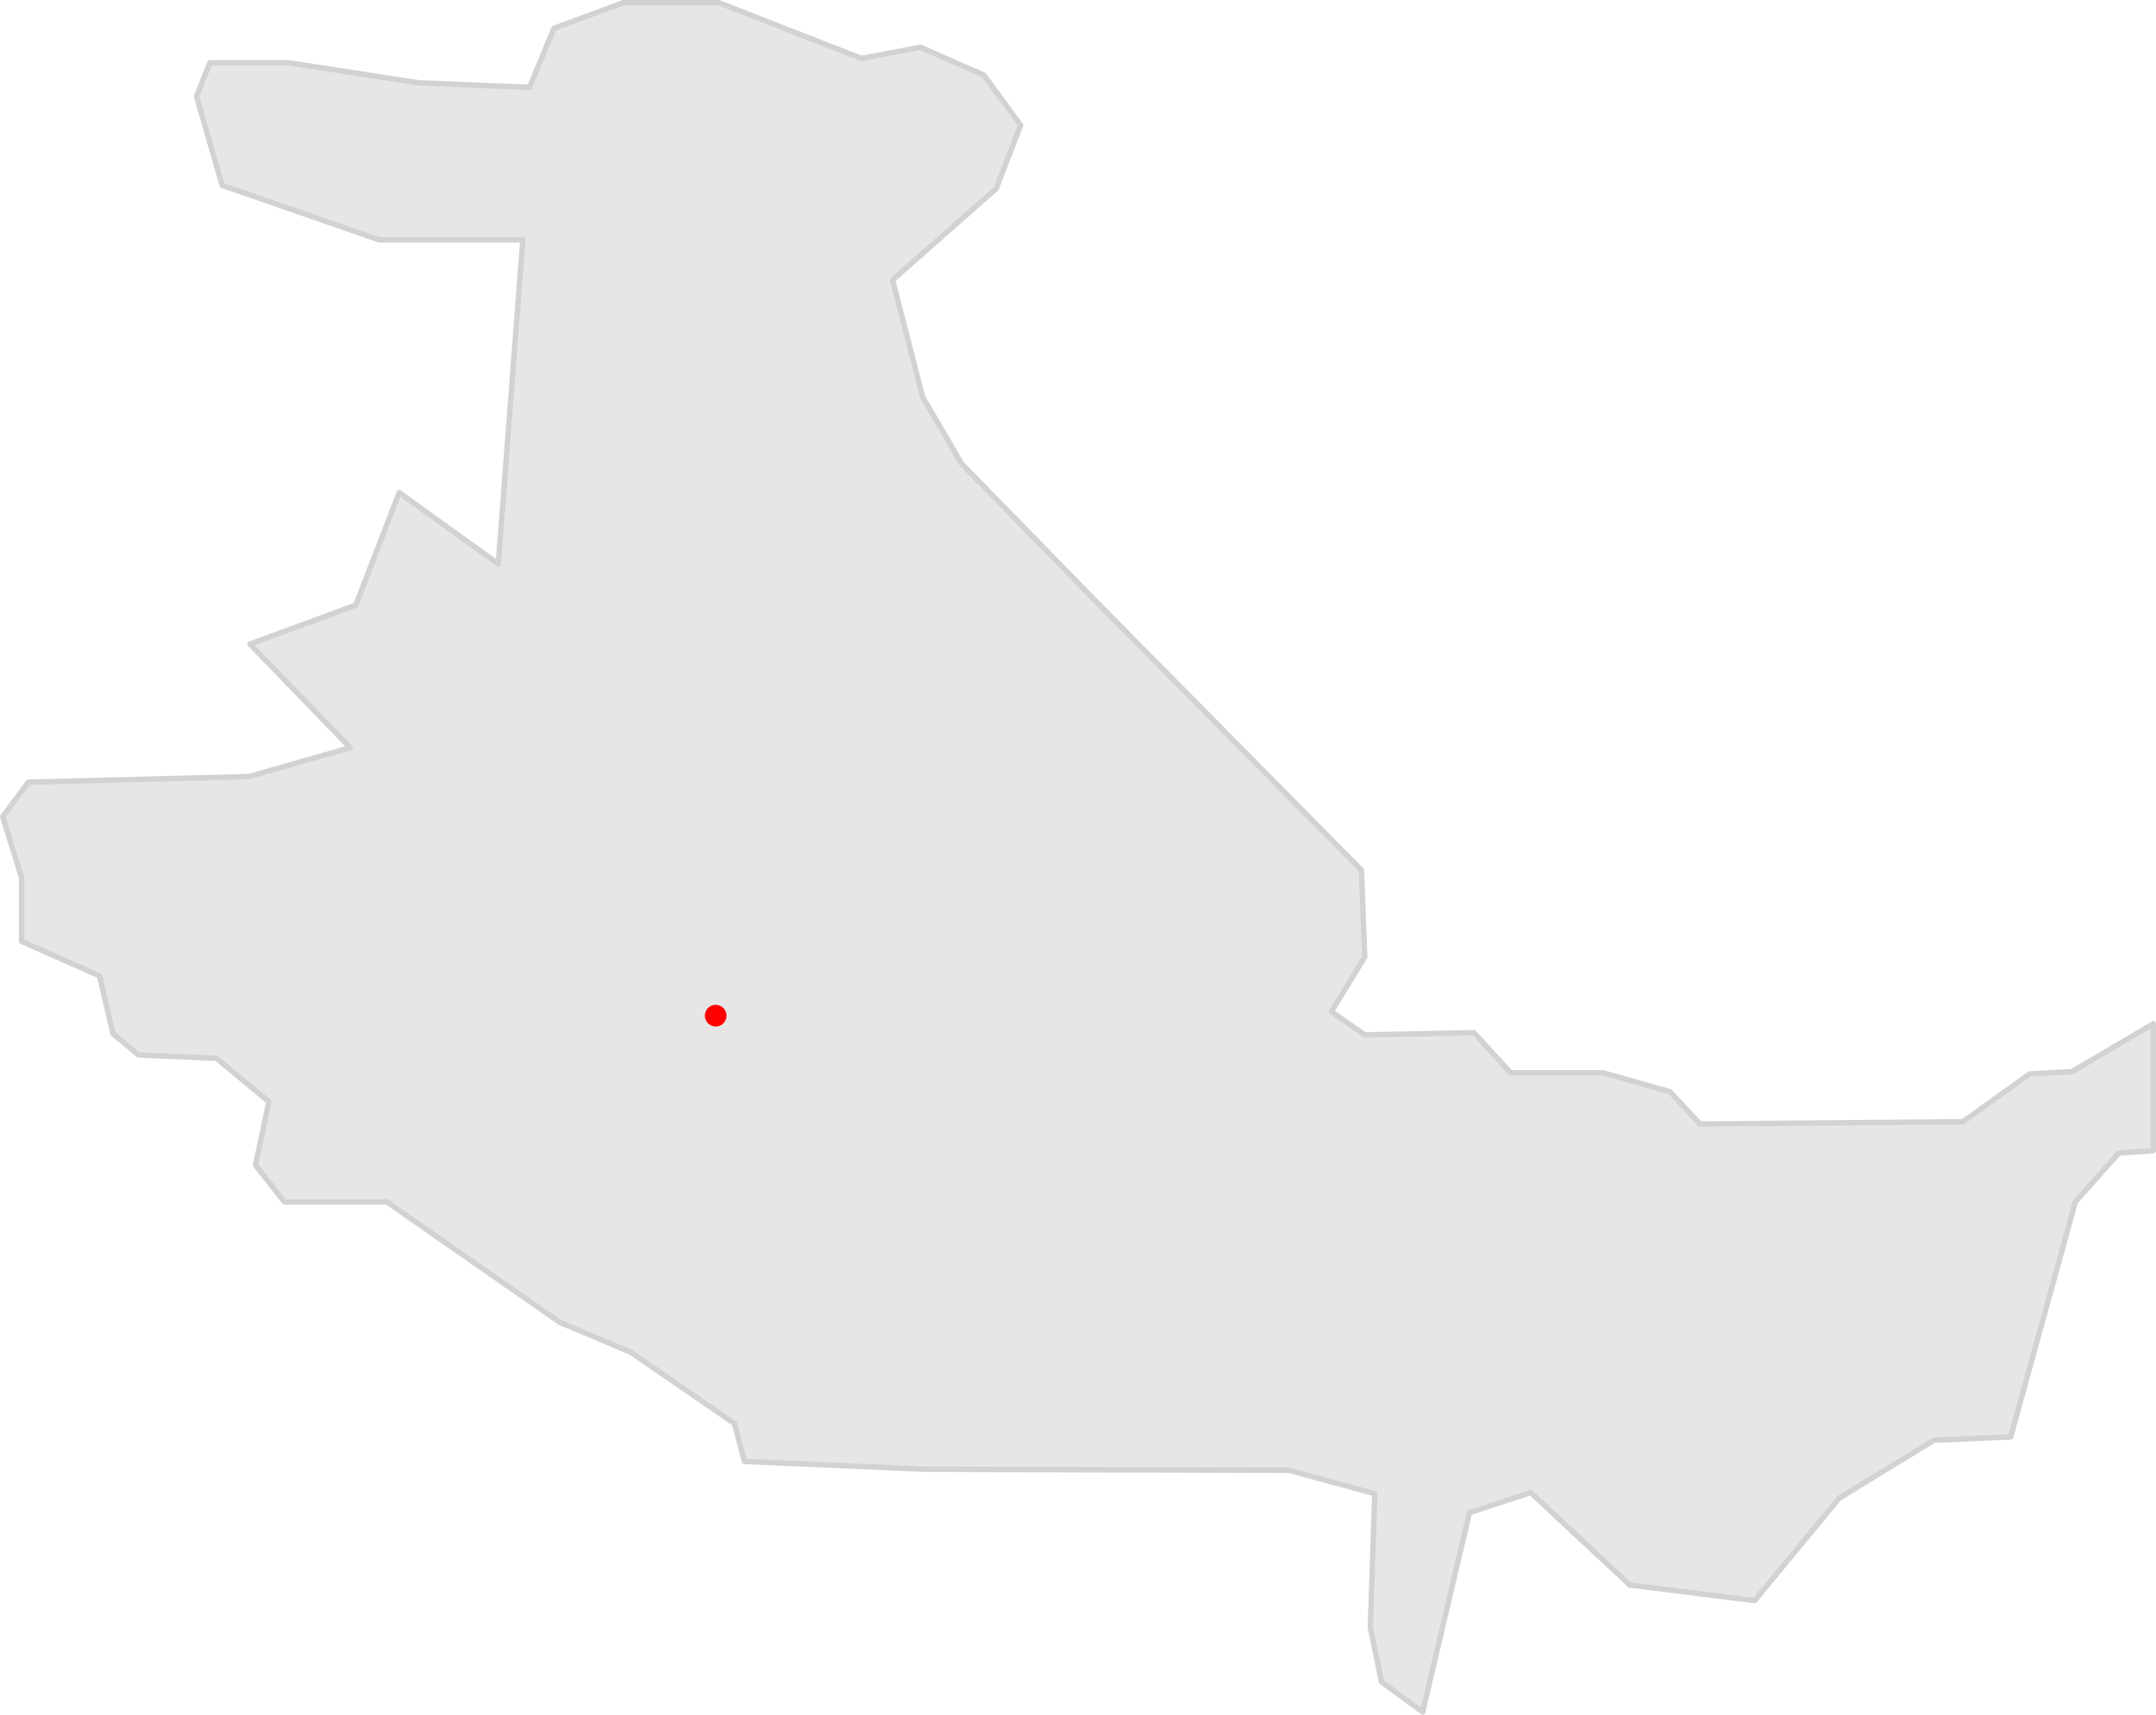
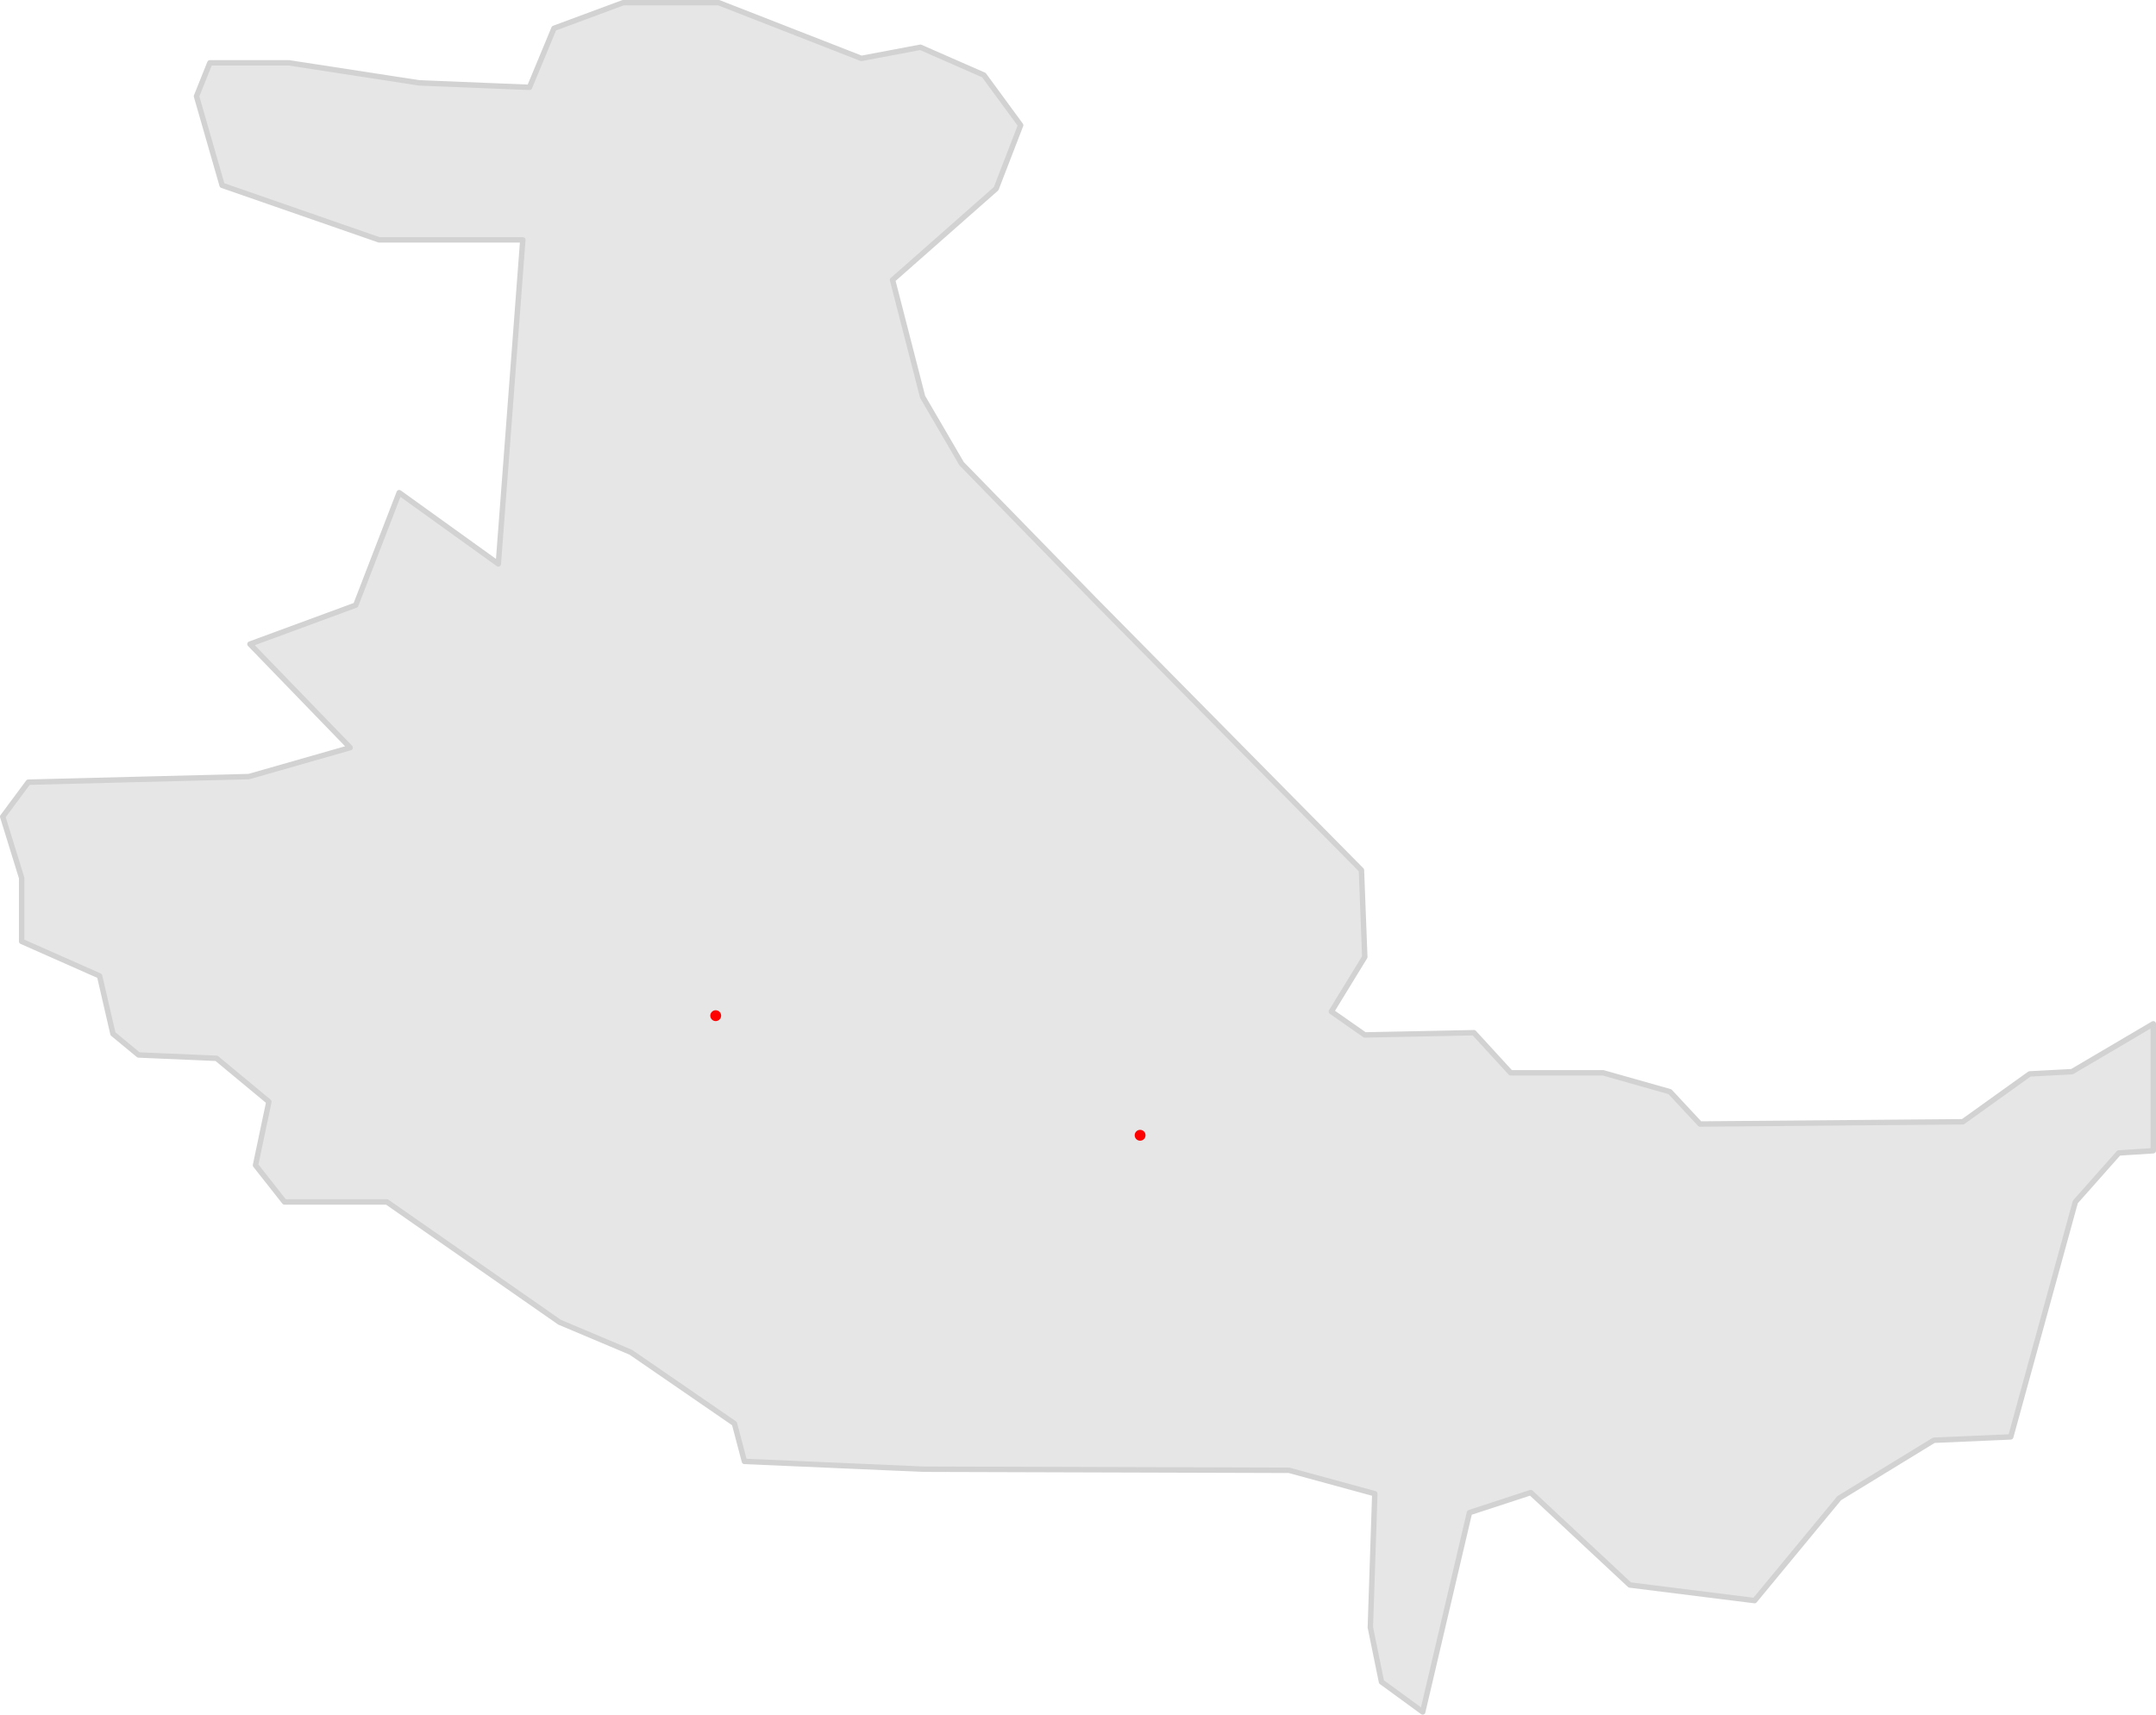
<svg xmlns="http://www.w3.org/2000/svg" viewBox="0 0 1987.58 1581">
  <g id="map">
    <polygon points="581.56 1246.87 515.86 1219.15 356.71 1108.27 262.26 1108.27 235.56 1074.38 247.88 1015.86 199.63 975.82 127.76 972.74 104.14 953.23 91.82 899.85 19.95 868.02 19.95 809.49 2.5 753.02 26.11 721.2 229.4 716.06 322.83 689.37 230.43 593.88 327.97 557.95 368.01 454.25 459.39 519.96 481.97 221.19 349.53 221.19 204.76 170.88 181.15 88.74 193.47 57.94 266.36 57.94 386.49 76.42 488.13 80.53 510.72 26.11 574.38 2.5 662.67 2.5 794.09 53.84 848.51 43.57 907.03 69.24 940.91 115.44 918.33 173.96 822.84 258.15 850.56 365.95 886.5 427.56 1008.68 552.82 1255.09 802.31 1258.17 882.39 1227.37 932.7 1258.17 954.26 1358.78 952.21 1392.66 989.17 1477.88 989.17 1539.48 1006.62 1567.21 1036.4 1809.51 1034.34 1871.11 990.2 1910.13 988.14 1985.08 943.99 1985.08 1061.04 1953.25 1063.09 1913.21 1108.27 1853.66 1324.9 1782.82 1327.98 1695.55 1381.37 1617.52 1475.83 1502.52 1461.45 1411.15 1376.24 1354.68 1394.72 1311.56 1578.5 1273.57 1550.78 1263.3 1500.47 1267.41 1377.27 1188.35 1355.7 851.59 1354.68 686.29 1347.49 677.05 1312.58 581.56 1246.87" fill="#e6e6e6" stroke="#d2d2d2" stroke-linejoin="round" stroke-width="5" />
  </g>
  <g id="dot">
-     <circle cx="659.79" cy="936.5" r="10" fill="red" />
+     <circle cx="659.79" cy="936.5" r="5" fill="red" />
+     <circle cx="1051.04" cy="1046.78" r="5" fill="red" />
  </g>
</svg>
